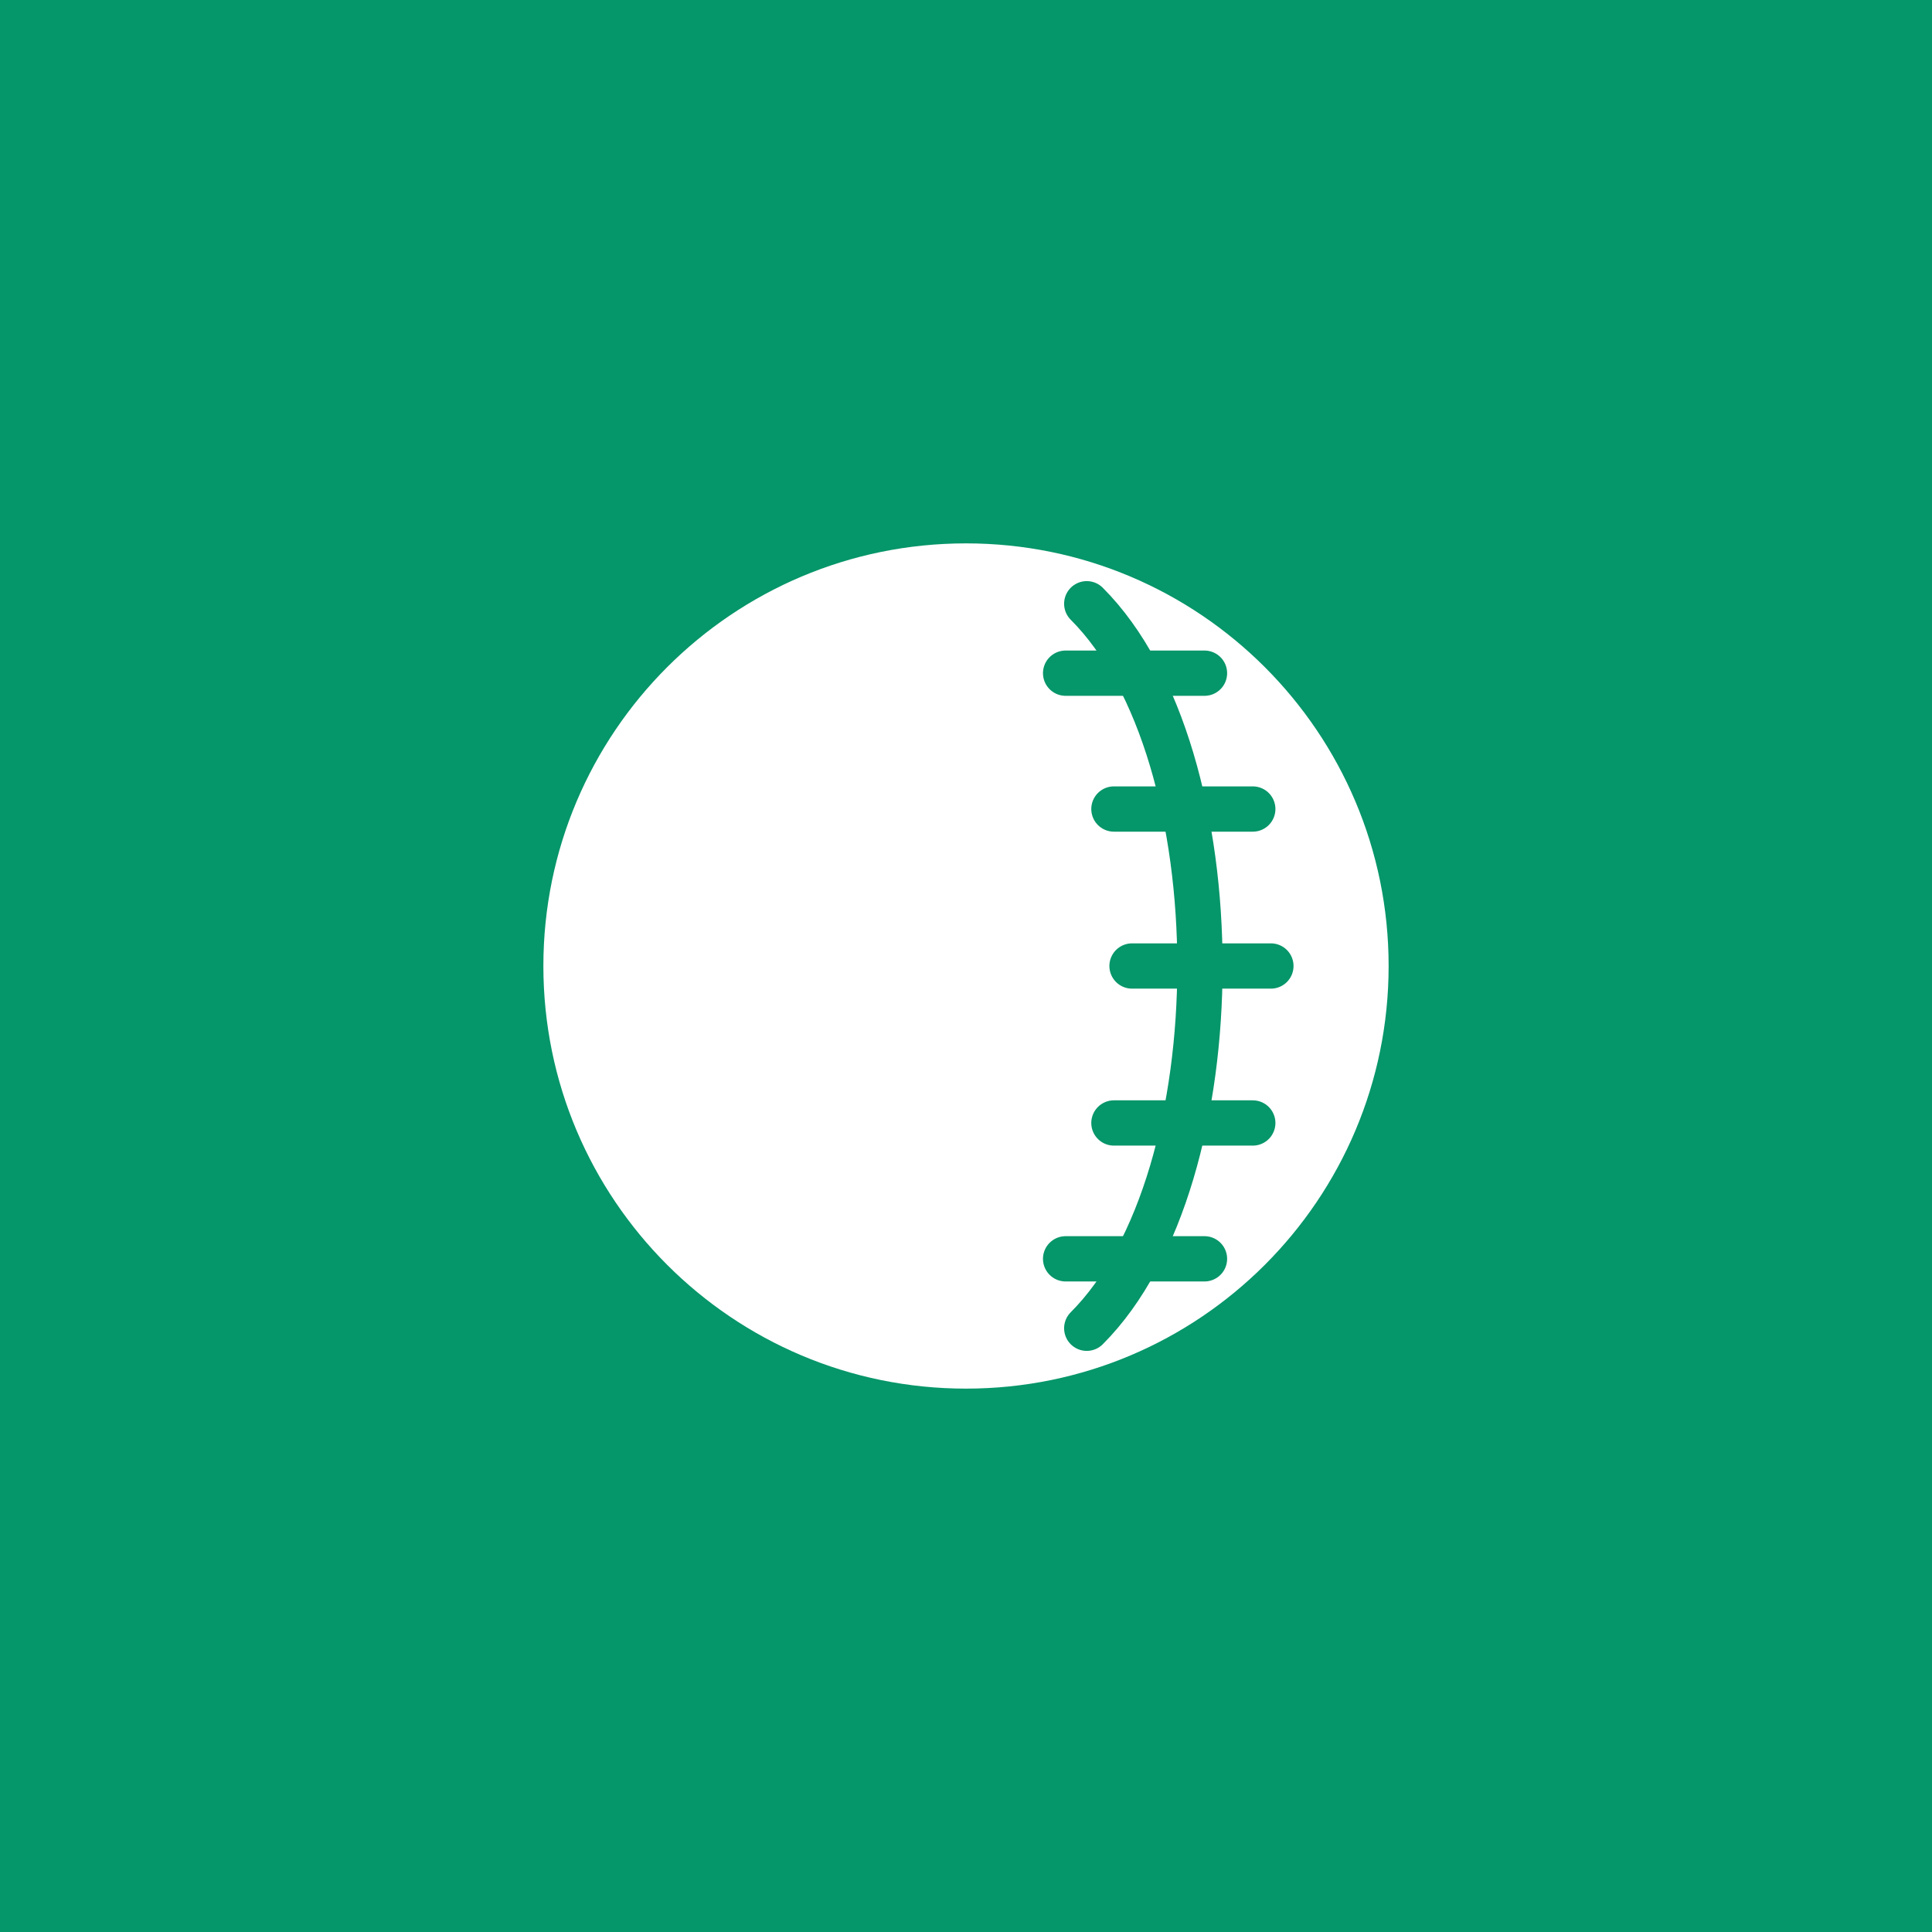
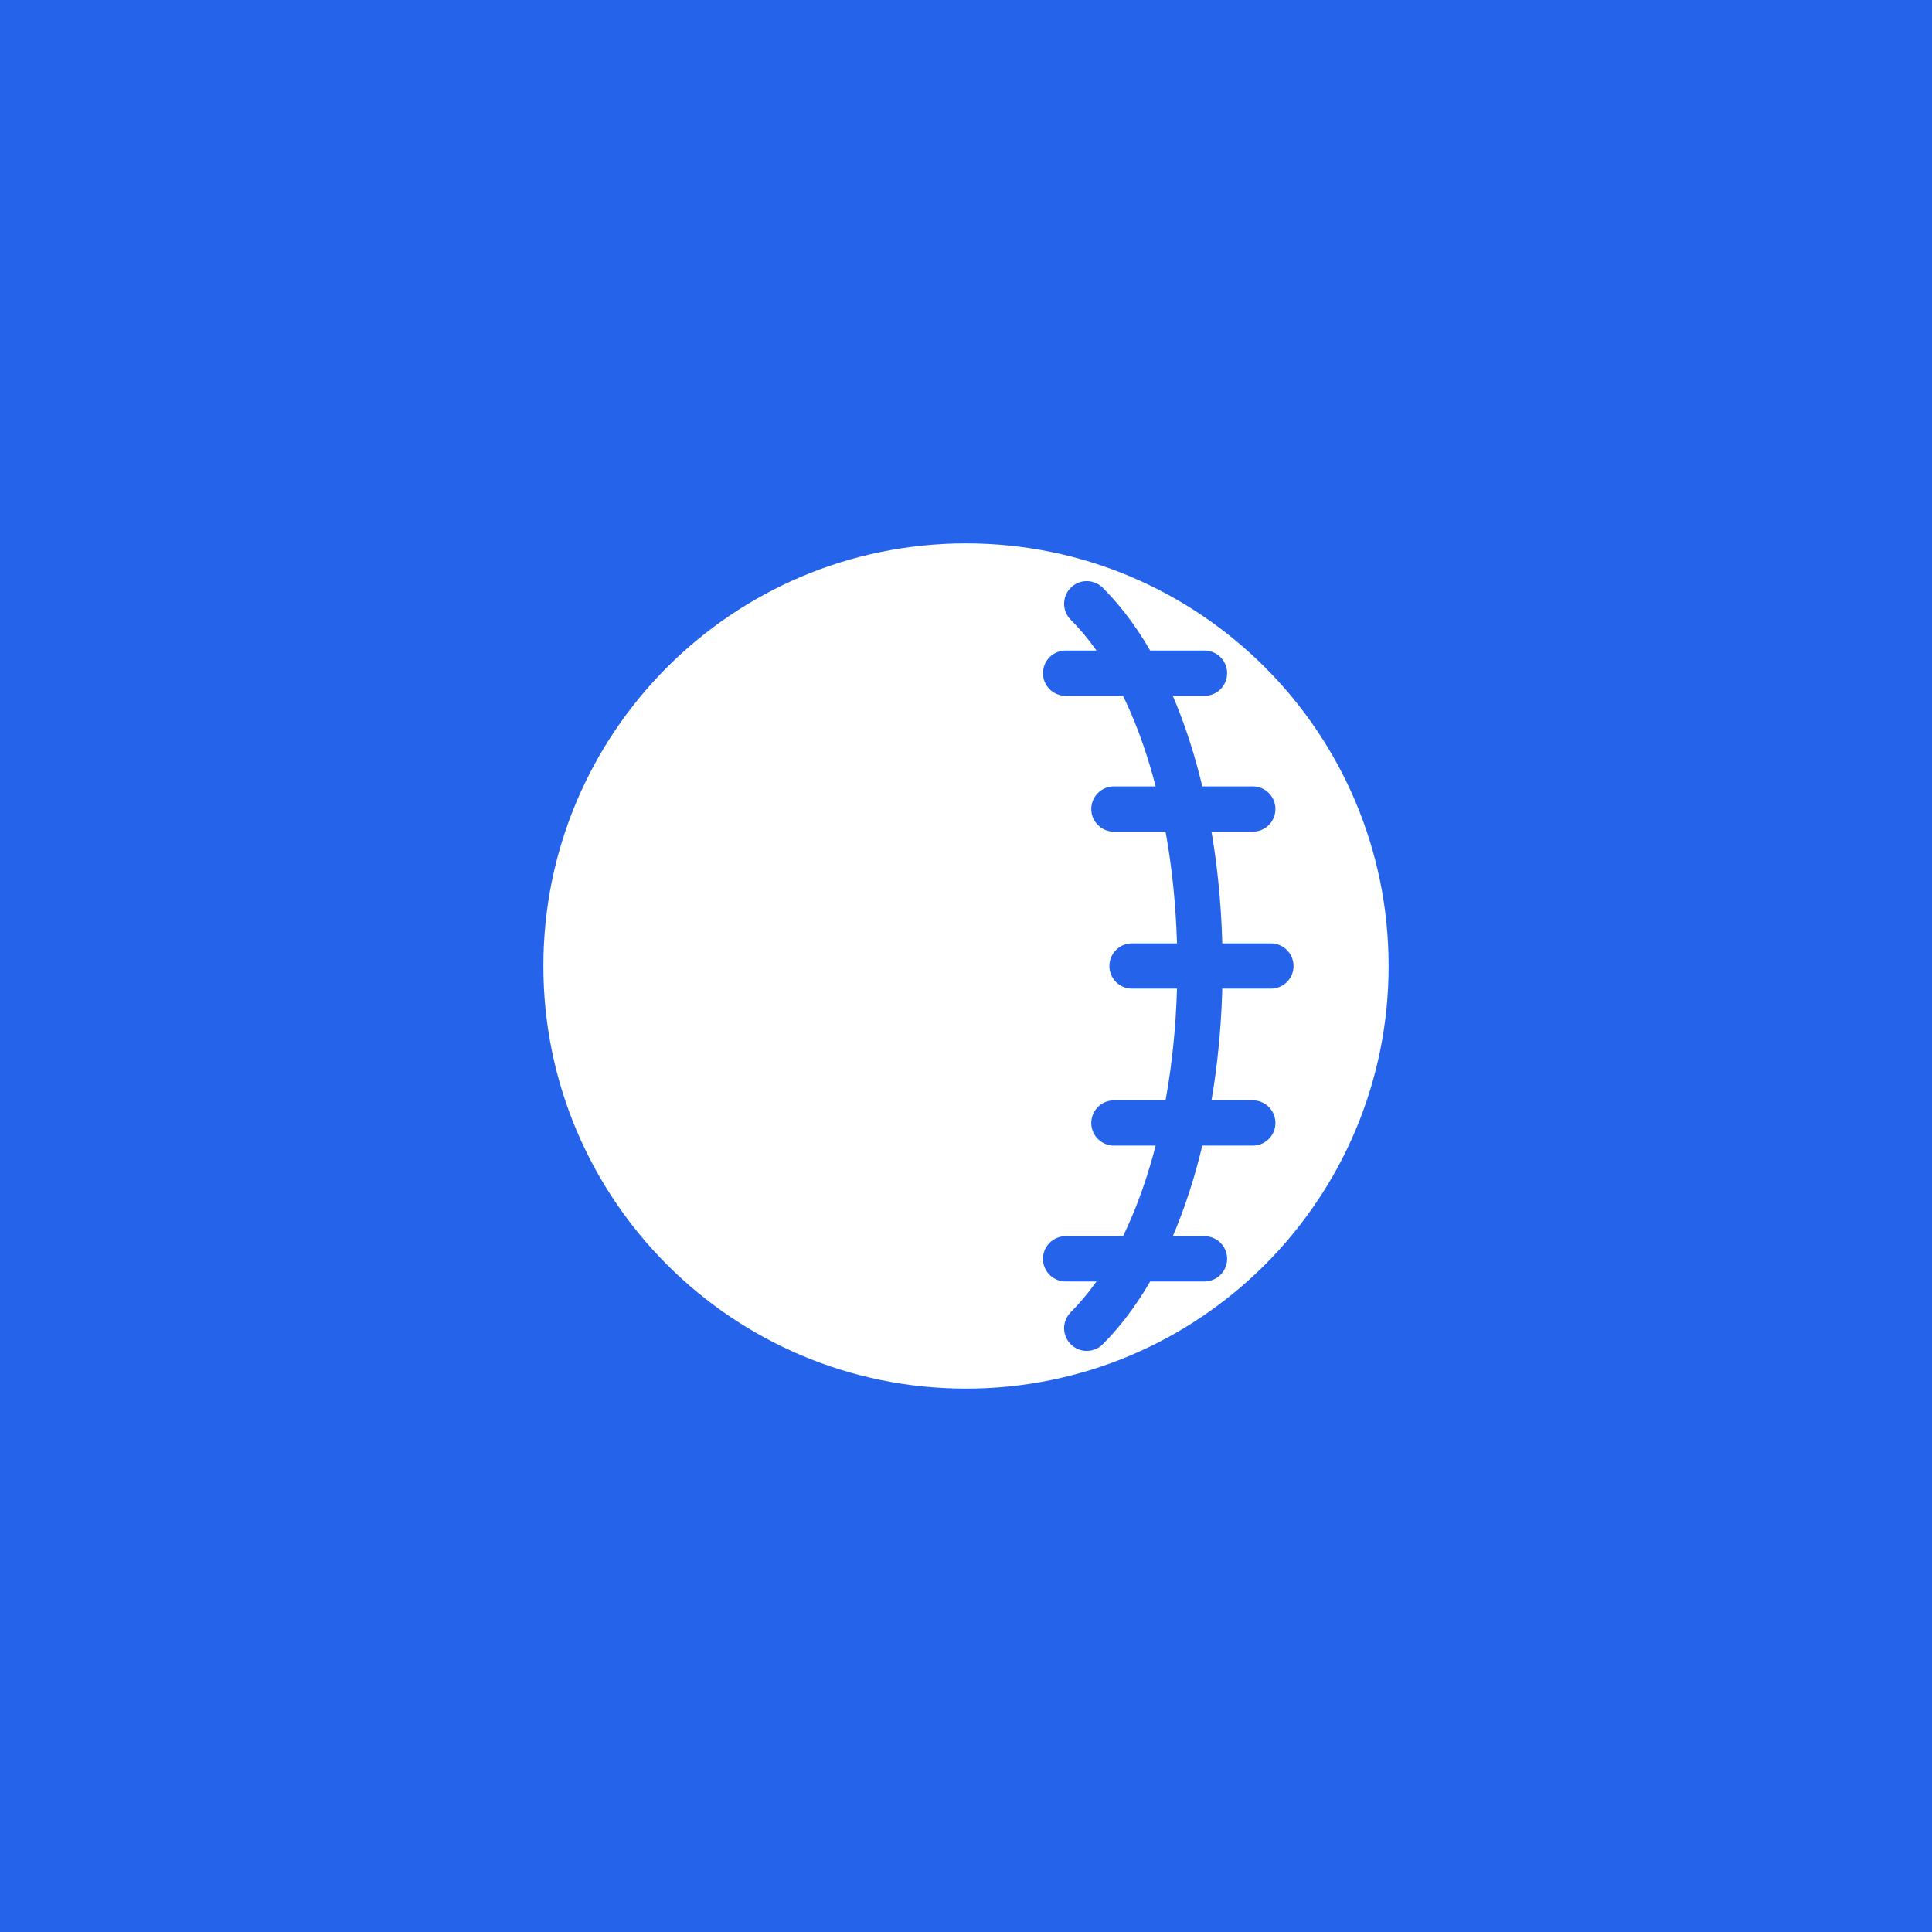
<svg xmlns="http://www.w3.org/2000/svg" viewBox="0 0 64 64" width="64" height="64">
-   <rect width="64" height="64" fill="#059669" />
+   <rect width="64" height="64" fill="#2563eb" />
  <circle cx="32" cy="32" r="14" fill="#ffffff" />
-   <g fill="none" stroke="#059669" stroke-linecap="round" stroke-width="1.5">
+   <g fill="none" stroke="#2563eb" stroke-linecap="round" stroke-width="1.5">
    <path d="M36 20C41 25 41 39 36 44" />
    <path d="M35.3 22.3h4.6" />
    <path d="M36.9 26.8h4.6" />
    <path d="M37.5 32h4.6" />
    <path d="M36.9 37.2h4.6" />
    <path d="M35.3 41.7h4.6" />
  </g>
</svg>
